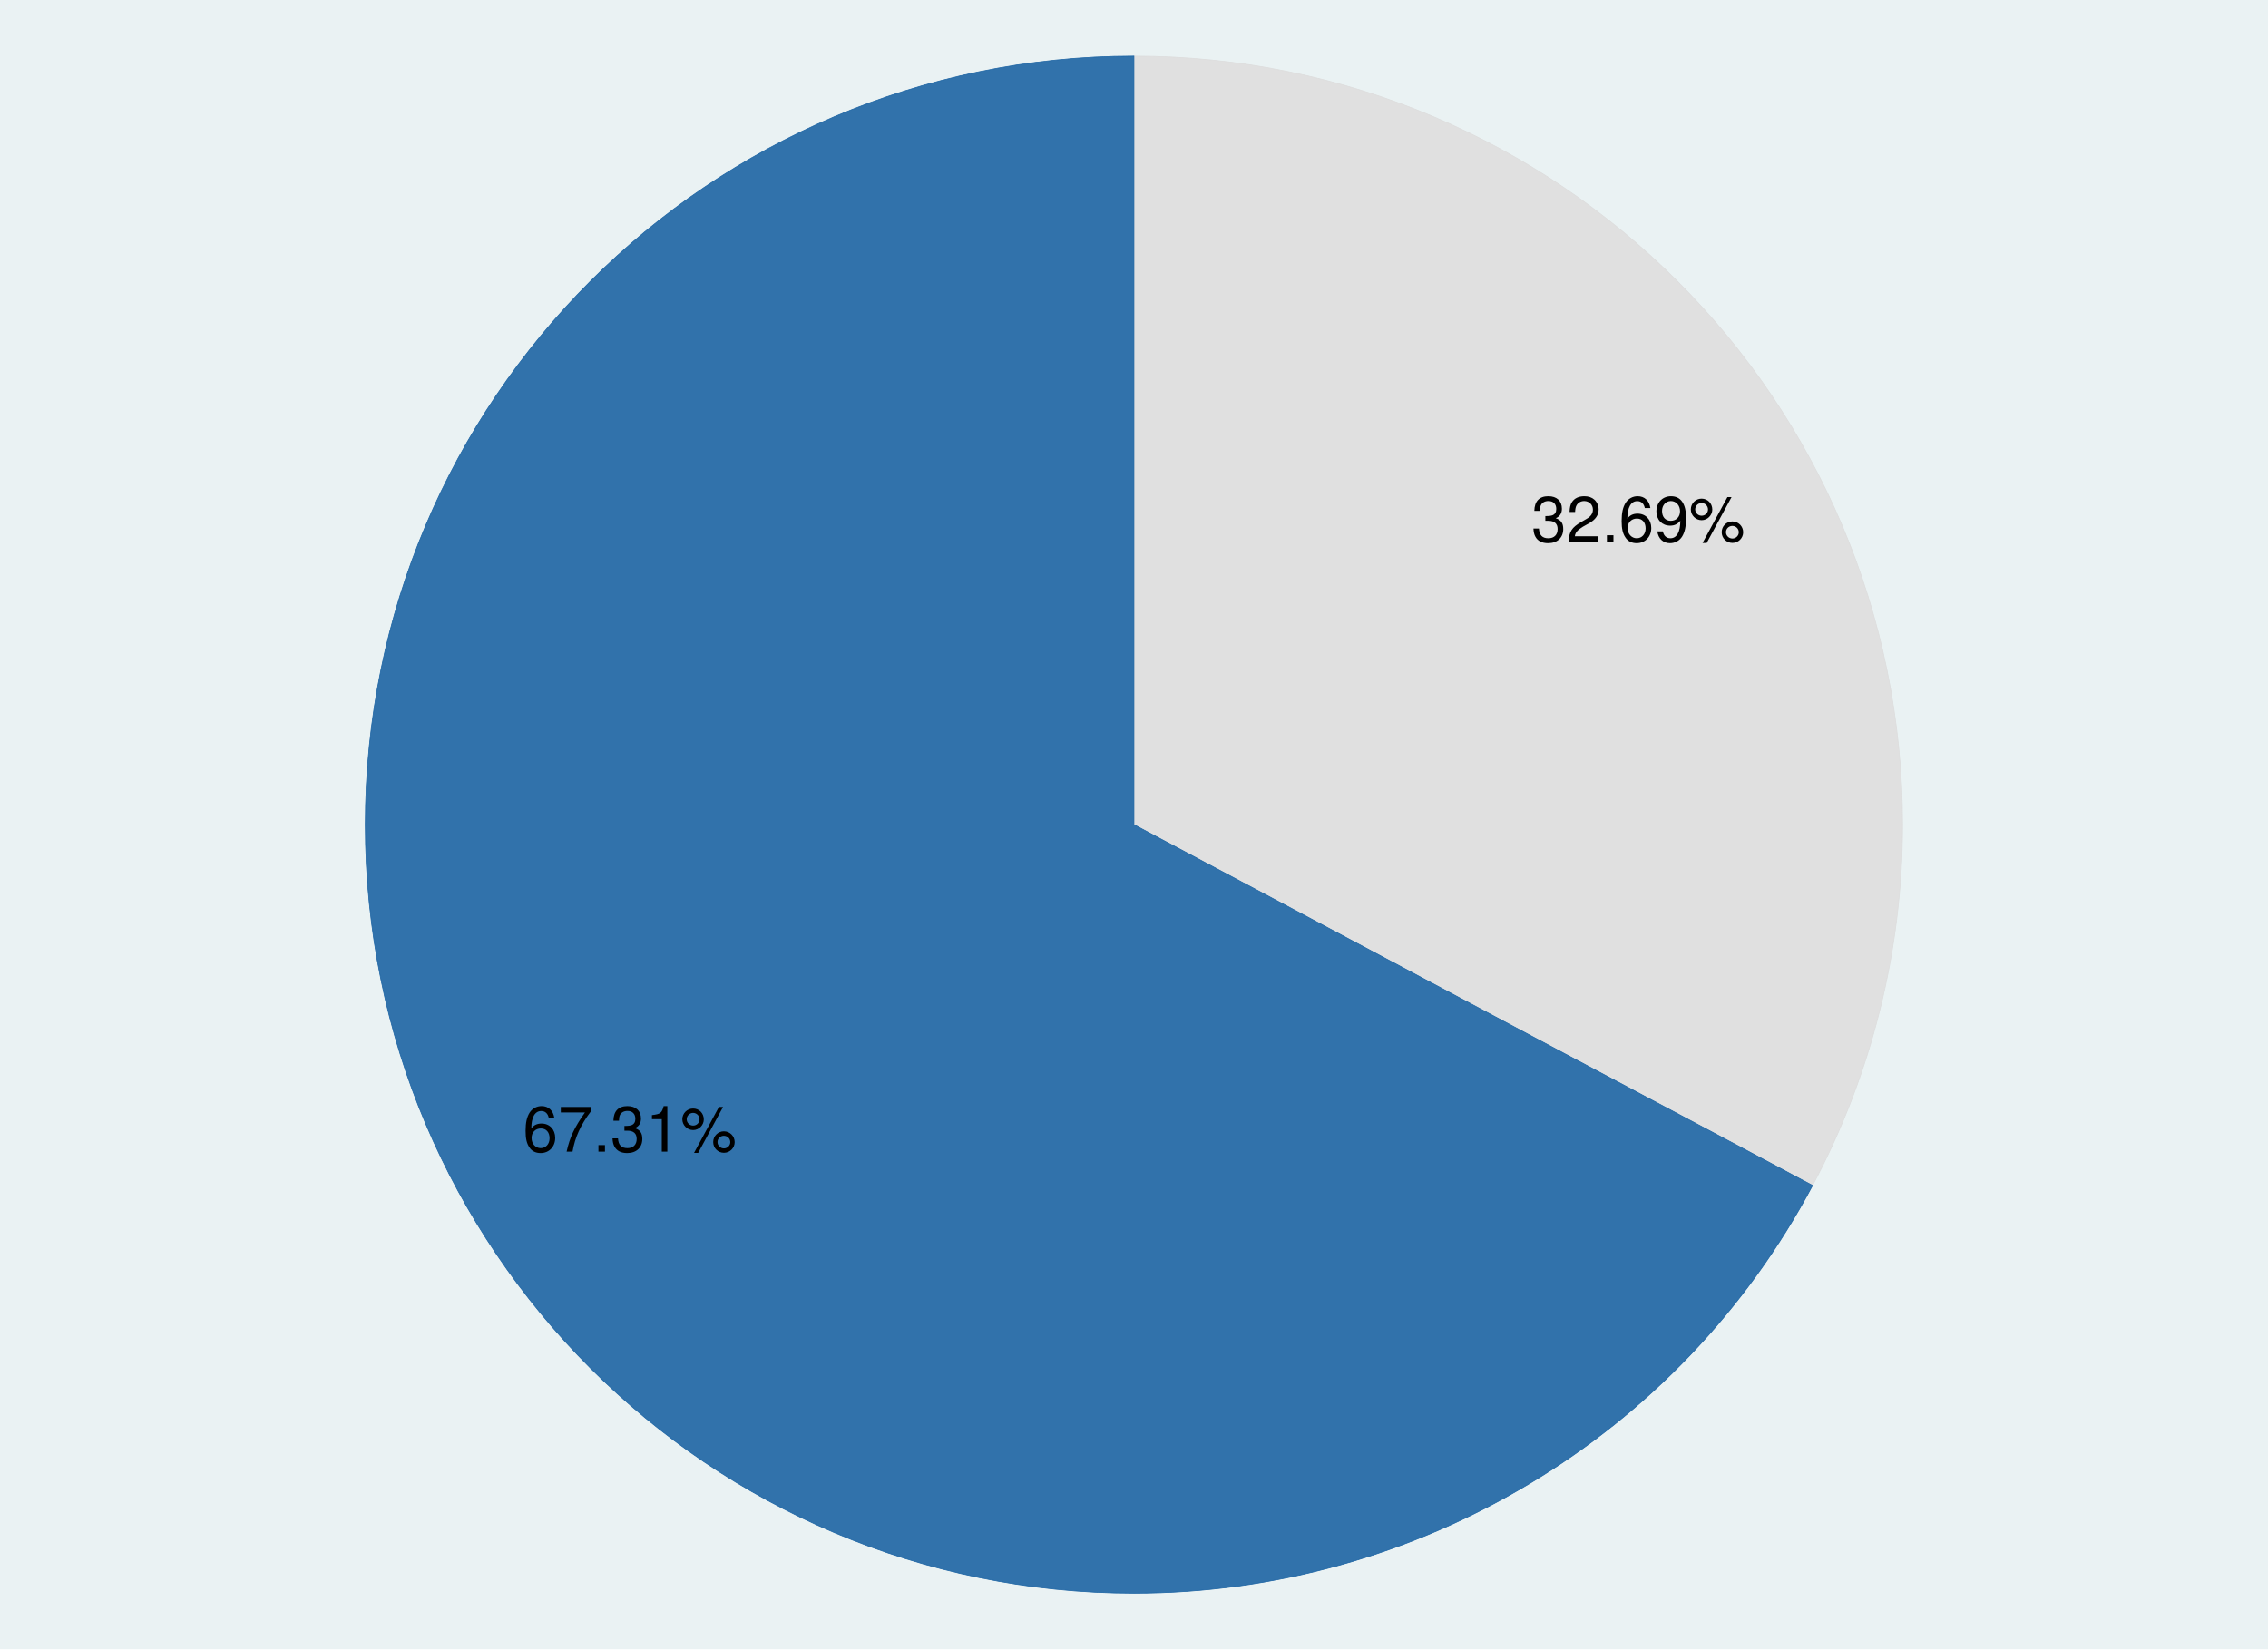
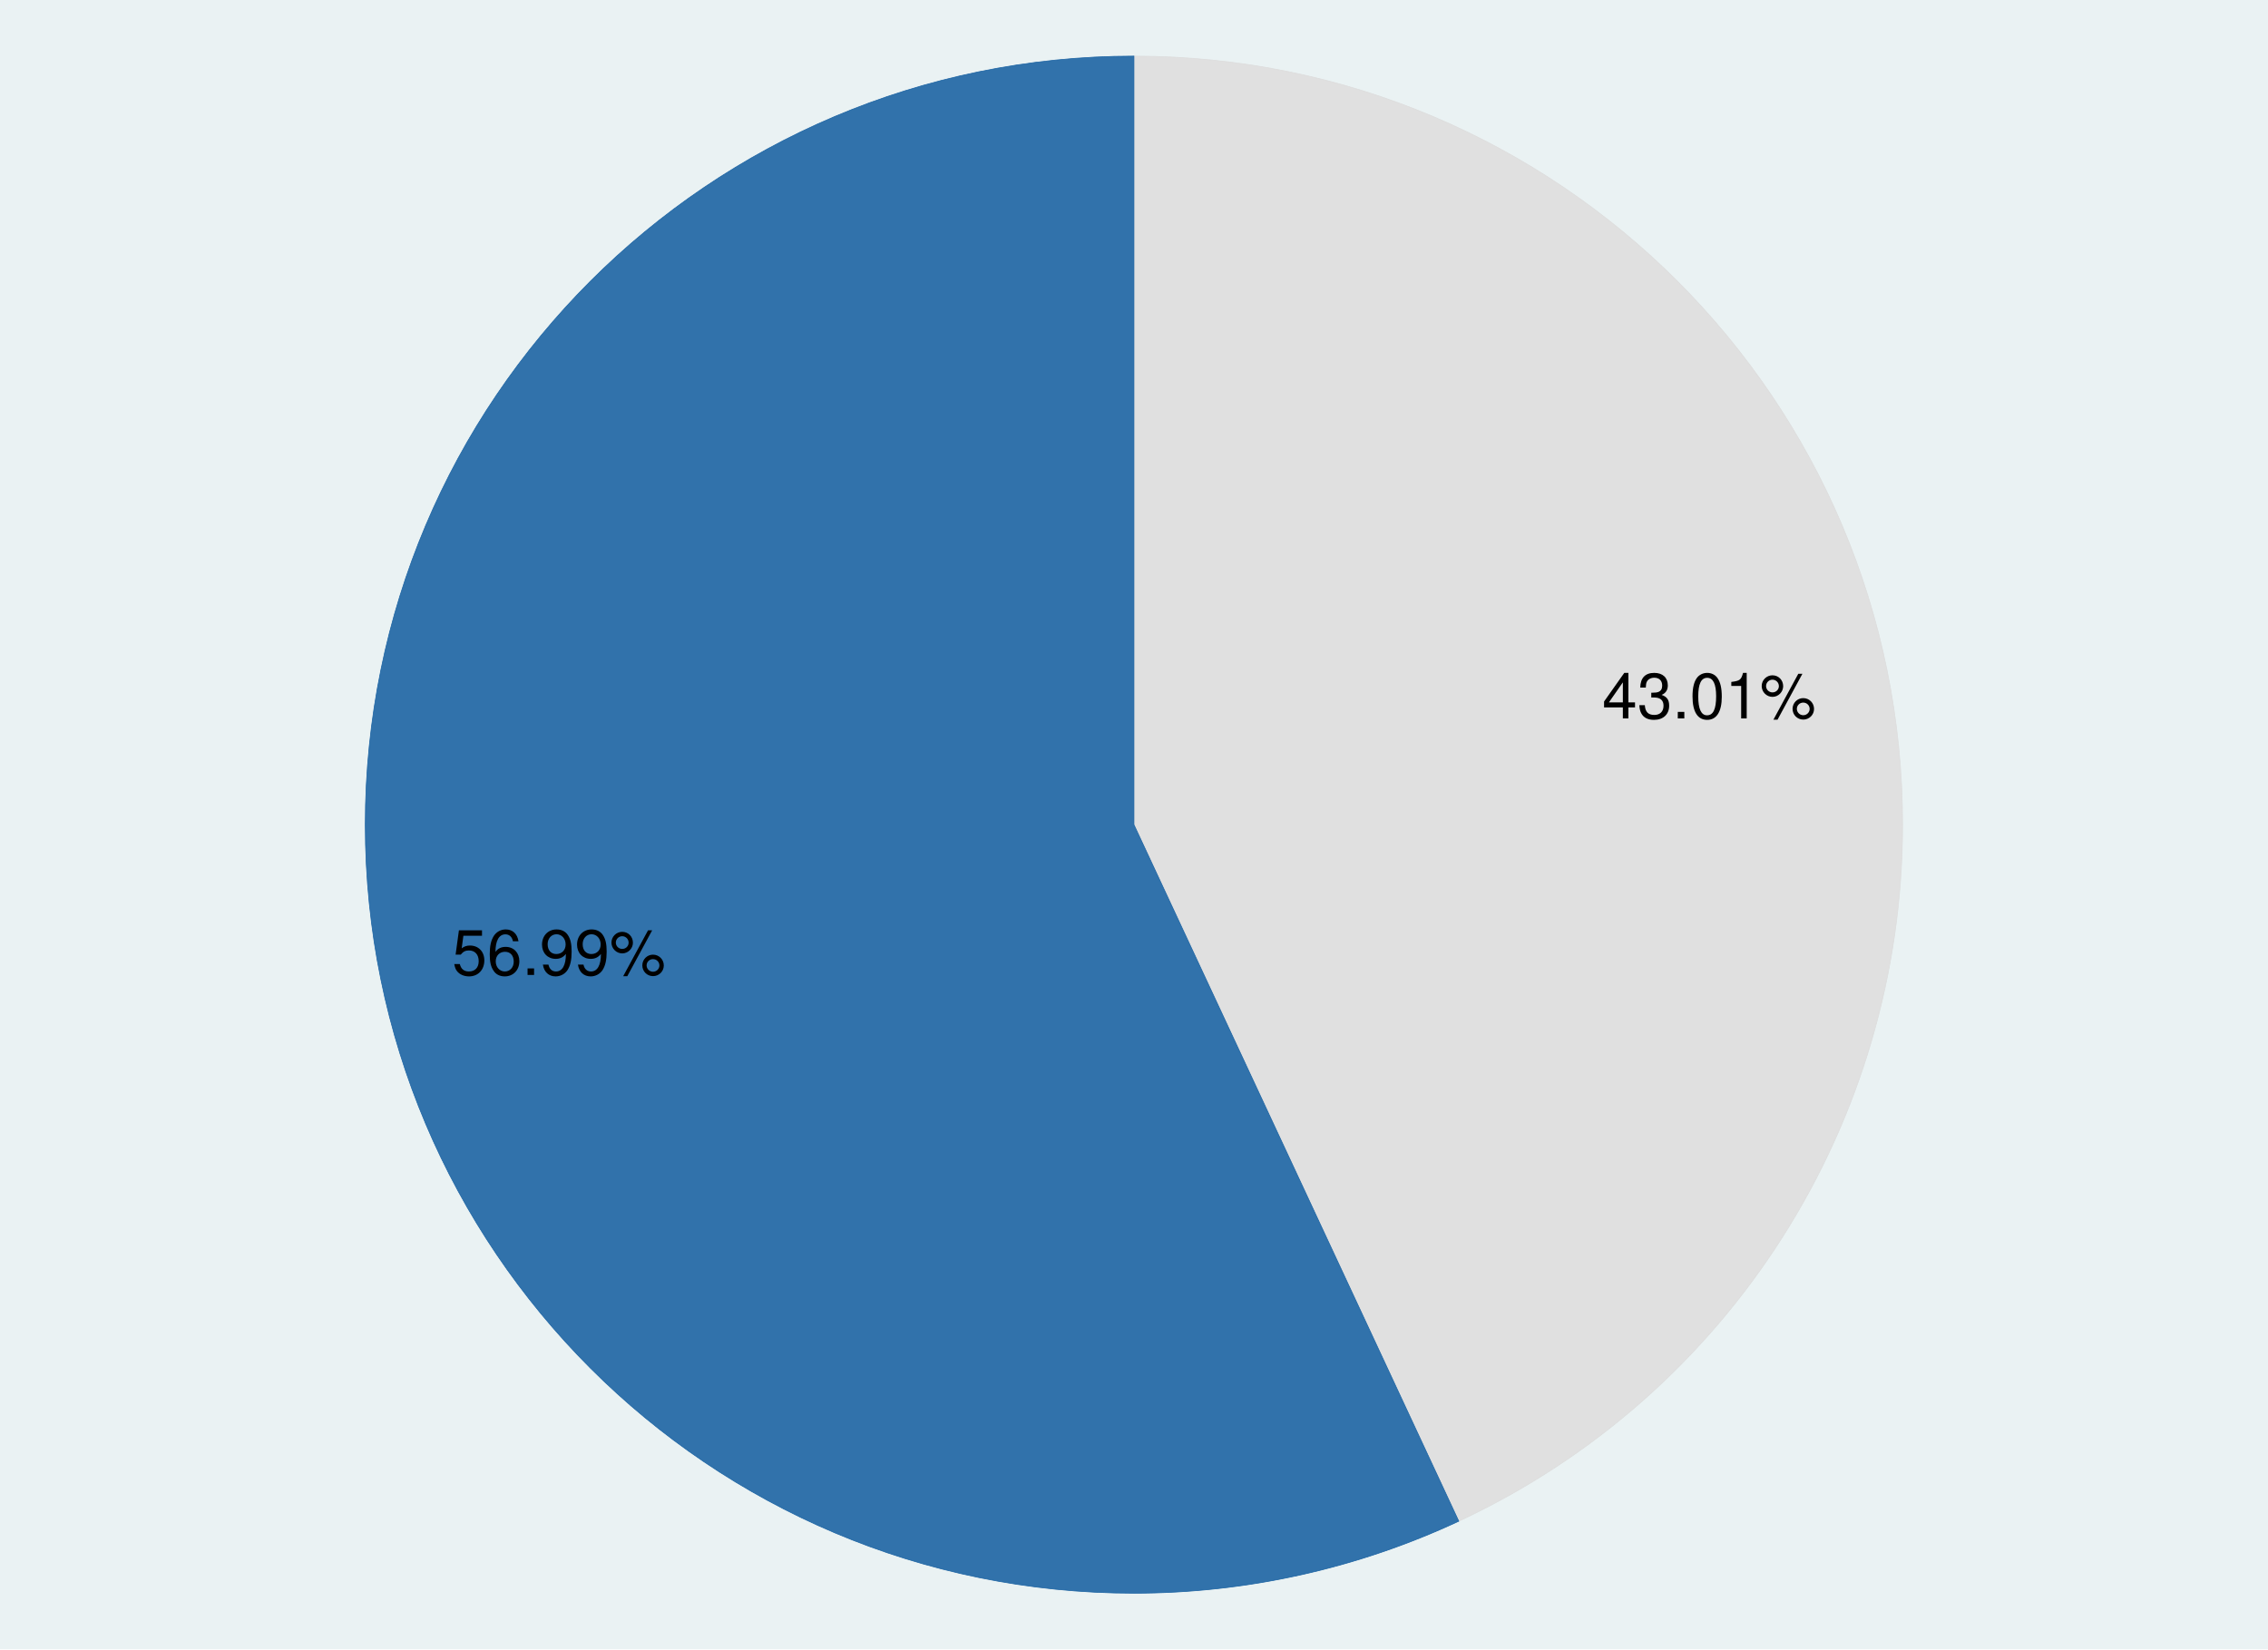
<svg xmlns="http://www.w3.org/2000/svg" viewBox="0 0 528 384" height="384" width="528" xml:space="preserve" id="svg2" version="1.1">
  <defs id="defs6" />
  <g transform="matrix(1.333333,0,0,-1.333333,0,384)" id="g10">
    <g transform="scale(0.1)" id="g12">
      <path id="path14" style="fill:#eaf2f3;fill-opacity:1;fill-rule:nonzero;stroke:none" d="M 0,0 H 3960 V 2880 H 0 Z" />
-       <path id="path16" style="fill:#e0e0e0;fill-opacity:1;fill-rule:nonzero;stroke:none" d="M 1979.88,1439.95 3164.85,809.891 c 103.15,193.999 157.1,410.349 157.1,630.059 0,741.21 -600.87,1342.07 -1342.07,1342.07" />
-       <path id="path18" style="fill:none;stroke:#dcdcdc;stroke-width:1.2;stroke-linecap:butt;stroke-linejoin:miter;stroke-miterlimit:10;stroke-dasharray:none;stroke-opacity:1" d="M 1979.88,1439.95 3164.85,809.891 c 103.15,193.999 157.1,410.349 157.1,630.059 0,741.21 -600.87,1342.07 -1342.07,1342.07 z" />
-       <path id="path20" style="fill:#3172ab;fill-opacity:1;fill-rule:nonzero;stroke:none" d="m 1979.88,1439.95 v 1342.07 c -741.21,0 -1342.071,-600.86 -1342.071,-1342.07 0,-741.2 600.861,-1342.063 1342.071,-1342.063 496.25,0 952,273.843 1184.97,712.004" />
-       <path id="path22" style="fill:none;stroke:#1a62a2;stroke-width:1.2;stroke-linecap:butt;stroke-linejoin:miter;stroke-miterlimit:10;stroke-dasharray:none;stroke-opacity:1" d="m 1979.88,1439.95 v 1342.07 c -741.21,0 -1342.071,-600.86 -1342.071,-1342.07 0,-741.2 600.861,-1342.063 1342.071,-1342.063 496.25,0 952,273.843 1184.97,712.004 z" />
+       <path id="path16" style="fill:#e0e0e0;fill-opacity:1;fill-rule:nonzero;stroke:none" d="M 1979.88,1439.95 2547.06,223.629 c 472.7,220.422 774.89,694.758 774.89,1216.321 0,741.21 -600.87,1342.07 -1342.07,1342.07" />
+       <path id="path18" style="fill:none;stroke:#dcdcdc;stroke-width:1.2;stroke-linecap:butt;stroke-linejoin:miter;stroke-miterlimit:10;stroke-dasharray:none;stroke-opacity:1" d="M 1979.88,1439.95 2547.06,223.629 c 472.7,220.422 774.89,694.758 774.89,1216.321 0,741.21 -600.87,1342.07 -1342.07,1342.07 z" />
+       <path id="path20" style="fill:#3172ab;fill-opacity:1;fill-rule:nonzero;stroke:none" d="m 1979.88,1439.95 v 1342.07 c -741.21,0 -1342.071,-600.86 -1342.071,-1342.07 0,-741.2 600.861,-1342.063 1342.071,-1342.063 195.97,0 389.57,42.922 567.18,125.742" />
+       <path id="path22" style="fill:none;stroke:#1a62a2;stroke-width:1.2;stroke-linecap:butt;stroke-linejoin:miter;stroke-miterlimit:10;stroke-dasharray:none;stroke-opacity:1" d="m 1979.88,1439.95 v 1342.07 c -741.21,0 -1342.071,-600.86 -1342.071,-1342.07 0,-741.2 600.861,-1342.063 1342.071,-1342.063 195.97,0 389.57,42.922 567.18,125.742 z" />
      <g transform="scale(10)" id="g24">
-         <text id="text30" style="font-variant:normal;font-weight:normal;font-size:11.001px;font-family:Helvetica;-inkscape-font-specification:Helvetica;writing-mode:lr-tb;fill:#000000;fill-opacity:1;fill-rule:nonzero;stroke:none" transform="matrix(1,0,0,-1,91.3,86.8973)">
-           <tspan id="tspan26" y="0" x="0 6.117 12.234 15.292 21.409 27.526">67.31%</tspan>
-           <tspan id="tspan28" y="-106.499" x="176.084 182.201 188.318 191.376 197.493 203.609">32.69%</tspan>
+         <text id="text30" style="font-variant:normal;font-weight:normal;font-size:11.001px;font-family:Helvetica;-inkscape-font-specification:Helvetica;writing-mode:lr-tb;fill:#000000;fill-opacity:1;fill-rule:nonzero;stroke:none" transform="matrix(1,0,0,-1,78.925,117.748)">
+           <tspan id="tspan26" y="0" x="0 6.117 12.234 15.292 21.409 27.526">56.99%</tspan>
+           <tspan id="tspan28" y="-44.798" x="200.834 206.951 213.068 216.126 222.243 228.359">43.01%</tspan>
        </text>
      </g>
    </g>
  </g>
</svg>
